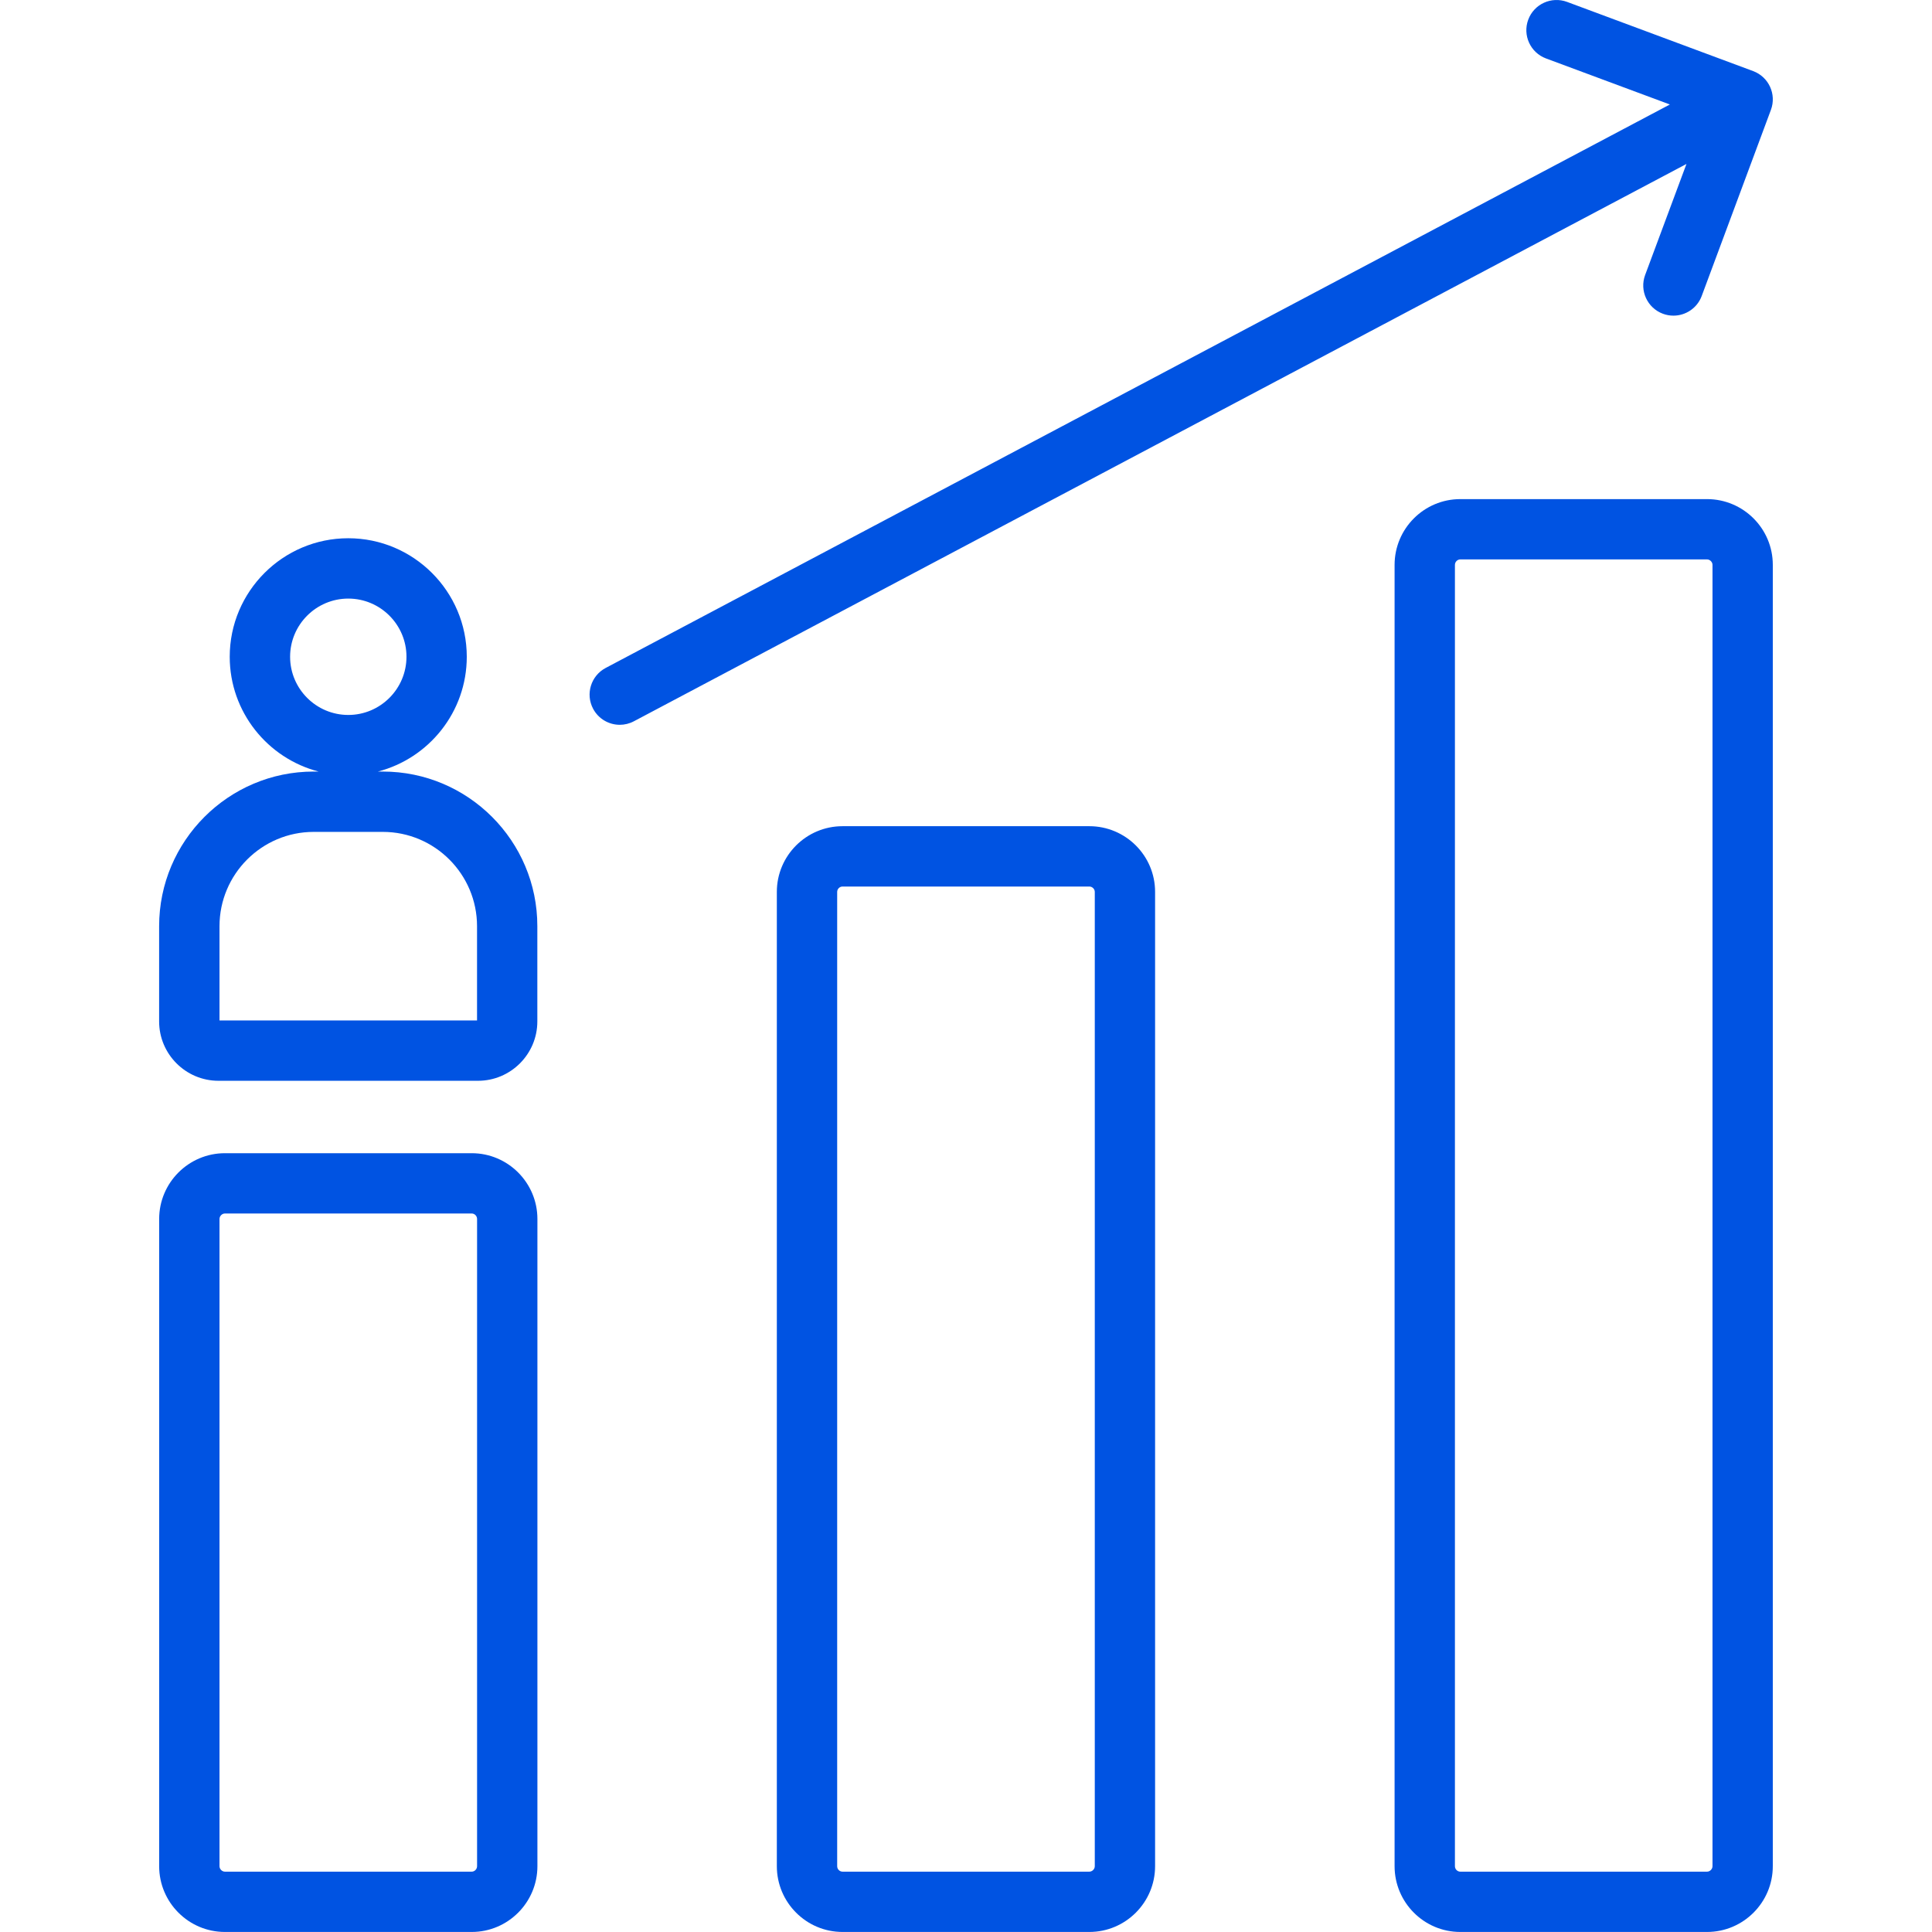
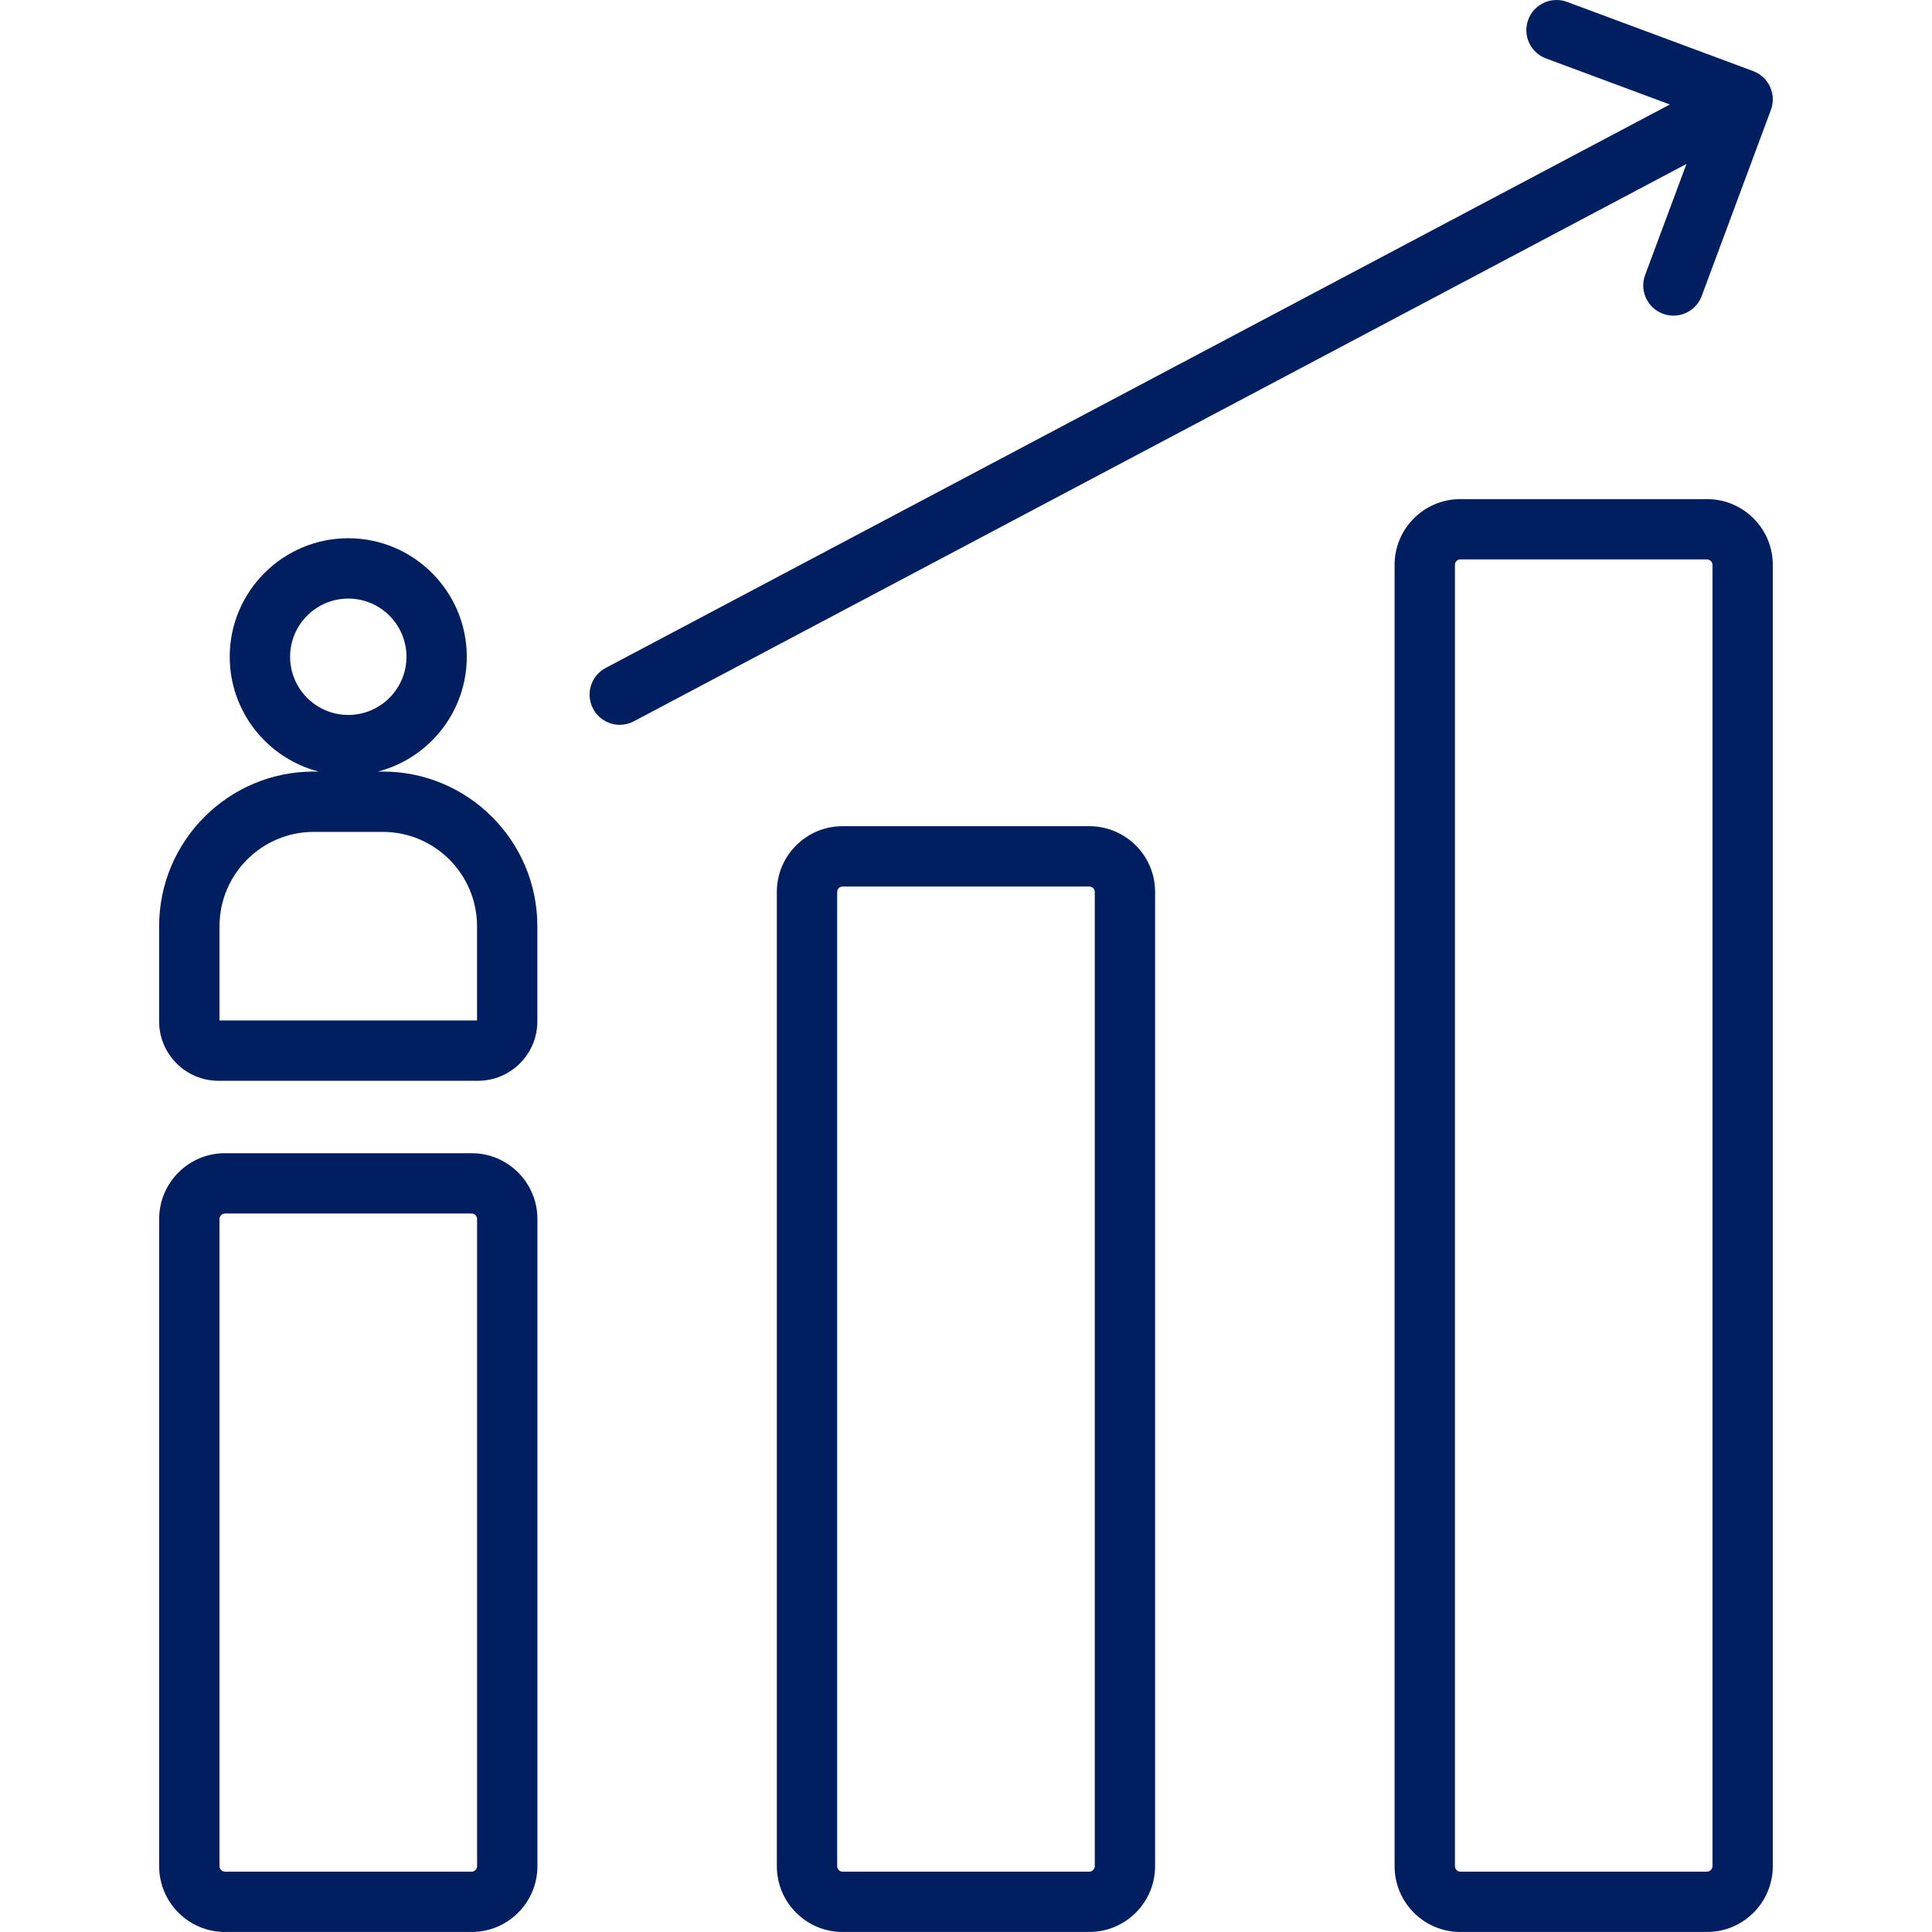
<svg xmlns="http://www.w3.org/2000/svg" id="Layer_1" enable-background="new 0 0 512 512" viewBox="0 0 512 512">
-   <path d="m288.68 218.95h-65.4c-9.6 0-17.41 7.81-17.41 17.4v258.21c0 9.61 7.81 17.43 17.41 17.43h65.4c9.61 0 17.43-7.82 17.43-17.43v-258.2c.01-9.6-7.81-17.41-17.43-17.41zm1.45 275.61c0 .77-.67 1.45-1.45 1.45h-65.4c-.77 0-1.42-.66-1.42-1.45v-258.2c0-.77.65-1.42 1.42-1.42h65.4c.78 0 1.45.65 1.45 1.42zm-165.12-188.95h-65.4c-9.61 0-17.43 7.82-17.43 17.43v171.52c0 9.61 7.82 17.43 17.43 17.43h65.4c9.6 0 17.41-7.82 17.41-17.43v-171.52c0-9.61-7.81-17.43-17.41-17.43zm1.42 188.95c0 .78-.65 1.45-1.42 1.45h-65.4c-.77 0-1.44-.68-1.44-1.45v-171.52c0-.77.67-1.45 1.44-1.45h65.4c.77 0 1.42.66 1.42 1.45zm325.95-362.29h-65.39c-9.6 0-17.41 7.82-17.41 17.43v344.86c0 9.61 7.81 17.43 17.41 17.43h65.39c9.61 0 17.43-7.82 17.43-17.43v-344.86c.01-9.61-7.81-17.43-17.43-17.43zm1.45 362.29c0 .77-.67 1.45-1.45 1.45h-65.39c-.77 0-1.42-.66-1.42-1.45v-344.86c0-.78.65-1.45 1.42-1.45h65.39c.77 0 1.45.68 1.45 1.45zm-6.9-451.11-278.95 147.7c-1.19.63-2.47.93-3.73.93-2.87 0-5.64-1.55-7.07-4.25-2.07-3.9-.58-8.74 3.32-10.81l282.03-149.33-32.82-12.2c-4.14-1.54-6.25-6.14-4.71-10.28s6.14-6.24 10.28-4.71l49.32 18.34c4.14 1.54 6.25 6.14 4.71 10.28l-18.34 49.32c-1.2 3.22-4.25 5.21-7.49 5.21-.93 0-1.87-.16-2.79-.5-4.14-1.54-6.25-6.14-4.71-10.28zm-345.48 161.02h-1.31c13.53-3.49 23.56-15.81 23.56-30.42 0-17.32-14.09-31.41-31.41-31.41s-31.41 14.09-31.41 31.41c0 14.61 10.03 26.92 23.56 30.42h-1.31c-22.59 0-40.96 18.39-40.96 40.99v25.23c0 8.67 7.06 15.73 15.73 15.73h68.77c8.67 0 15.73-7.06 15.73-15.73v-25.23c.02-22.61-18.36-40.99-40.95-40.99zm-24.57-30.42c0-8.5 6.92-15.42 15.42-15.42s15.42 6.92 15.42 15.42-6.92 15.42-15.42 15.42-15.42-6.92-15.42-15.42zm49.55 96.38h-68.26v-24.97c0-13.79 11.2-25 24.97-25h18.31c13.77 0 24.97 11.22 24.97 25v24.97z" fill="#0053e2" />
+   <path d="m288.68 218.95h-65.4c-9.6 0-17.41 7.81-17.41 17.4v258.21c0 9.61 7.81 17.43 17.41 17.43h65.4c9.61 0 17.43-7.82 17.43-17.43v-258.2c.01-9.6-7.81-17.41-17.43-17.41zm1.45 275.61c0 .77-.67 1.45-1.45 1.45h-65.4c-.77 0-1.42-.66-1.42-1.45v-258.2c0-.77.65-1.42 1.42-1.42h65.4c.78 0 1.45.65 1.45 1.42zm-165.12-188.95h-65.4c-9.61 0-17.43 7.82-17.43 17.43v171.52c0 9.61 7.82 17.43 17.43 17.43h65.4c9.6 0 17.41-7.82 17.41-17.43v-171.52c0-9.61-7.81-17.43-17.41-17.43zm1.42 188.95c0 .78-.65 1.45-1.42 1.45h-65.4c-.77 0-1.44-.68-1.44-1.45v-171.52c0-.77.67-1.45 1.44-1.45h65.4c.77 0 1.42.66 1.42 1.45zm325.95-362.29h-65.39c-9.6 0-17.41 7.82-17.41 17.43v344.86c0 9.61 7.81 17.43 17.41 17.43h65.39c9.61 0 17.43-7.82 17.43-17.43v-344.86c.01-9.61-7.81-17.43-17.43-17.43zm1.45 362.29c0 .77-.67 1.45-1.45 1.45h-65.39c-.77 0-1.42-.66-1.42-1.45v-344.86c0-.78.65-1.45 1.42-1.45h65.39c.77 0 1.45.68 1.45 1.45zm-6.9-451.11-278.95 147.7c-1.19.63-2.47.93-3.73.93-2.87 0-5.64-1.55-7.07-4.25-2.07-3.9-.58-8.74 3.32-10.81l282.03-149.33-32.82-12.2c-4.14-1.54-6.25-6.14-4.71-10.28s6.14-6.24 10.28-4.71l49.32 18.34c4.14 1.54 6.25 6.14 4.71 10.28l-18.34 49.32c-1.2 3.22-4.25 5.21-7.49 5.21-.93 0-1.87-.16-2.79-.5-4.14-1.54-6.25-6.14-4.71-10.28zm-345.48 161.02h-1.31c13.53-3.49 23.56-15.81 23.56-30.42 0-17.32-14.09-31.41-31.41-31.41s-31.41 14.09-31.41 31.41c0 14.61 10.03 26.92 23.56 30.42h-1.31c-22.59 0-40.96 18.39-40.96 40.99v25.23c0 8.67 7.06 15.73 15.73 15.73h68.77c8.67 0 15.73-7.06 15.73-15.73v-25.23c.02-22.61-18.36-40.99-40.95-40.99zm-24.57-30.42c0-8.5 6.92-15.42 15.42-15.42s15.42 6.92 15.42 15.42-6.92 15.42-15.42 15.42-15.42-6.92-15.42-15.42zm49.55 96.38h-68.26v-24.97c0-13.79 11.2-25 24.97-25h18.31c13.77 0 24.97 11.22 24.97 25v24.97z" fill="#001E60" />
</svg>
